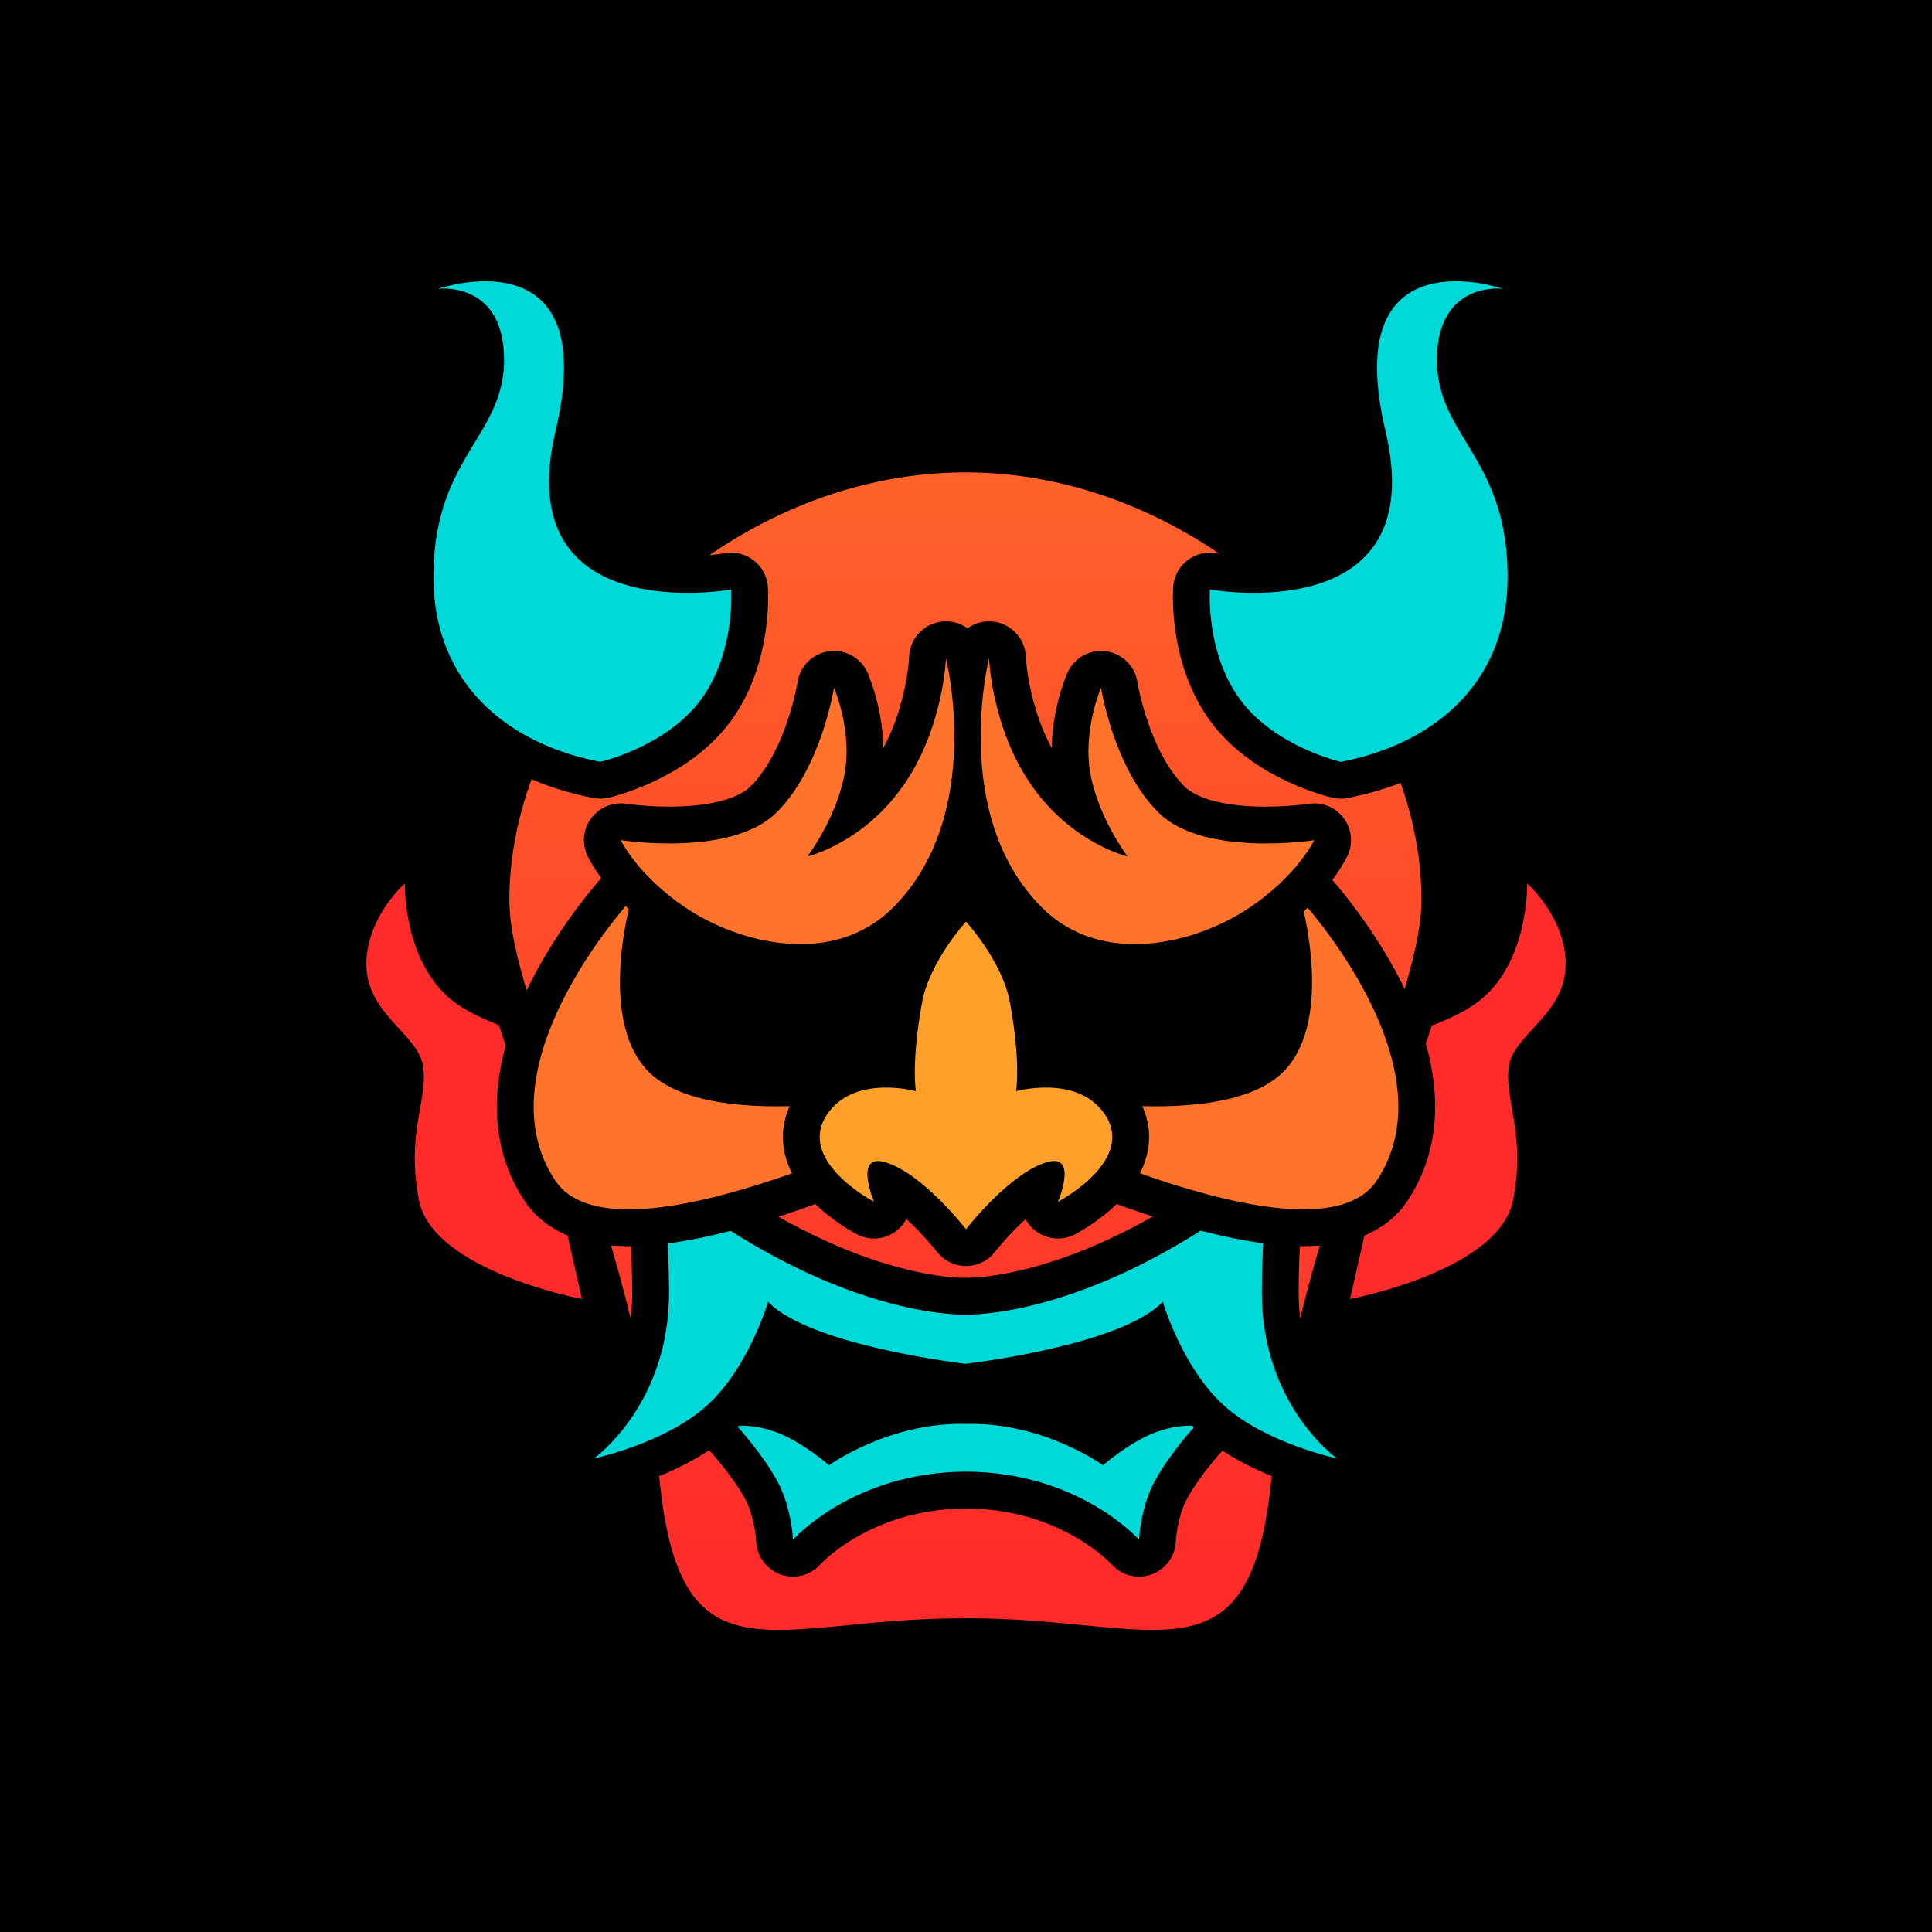
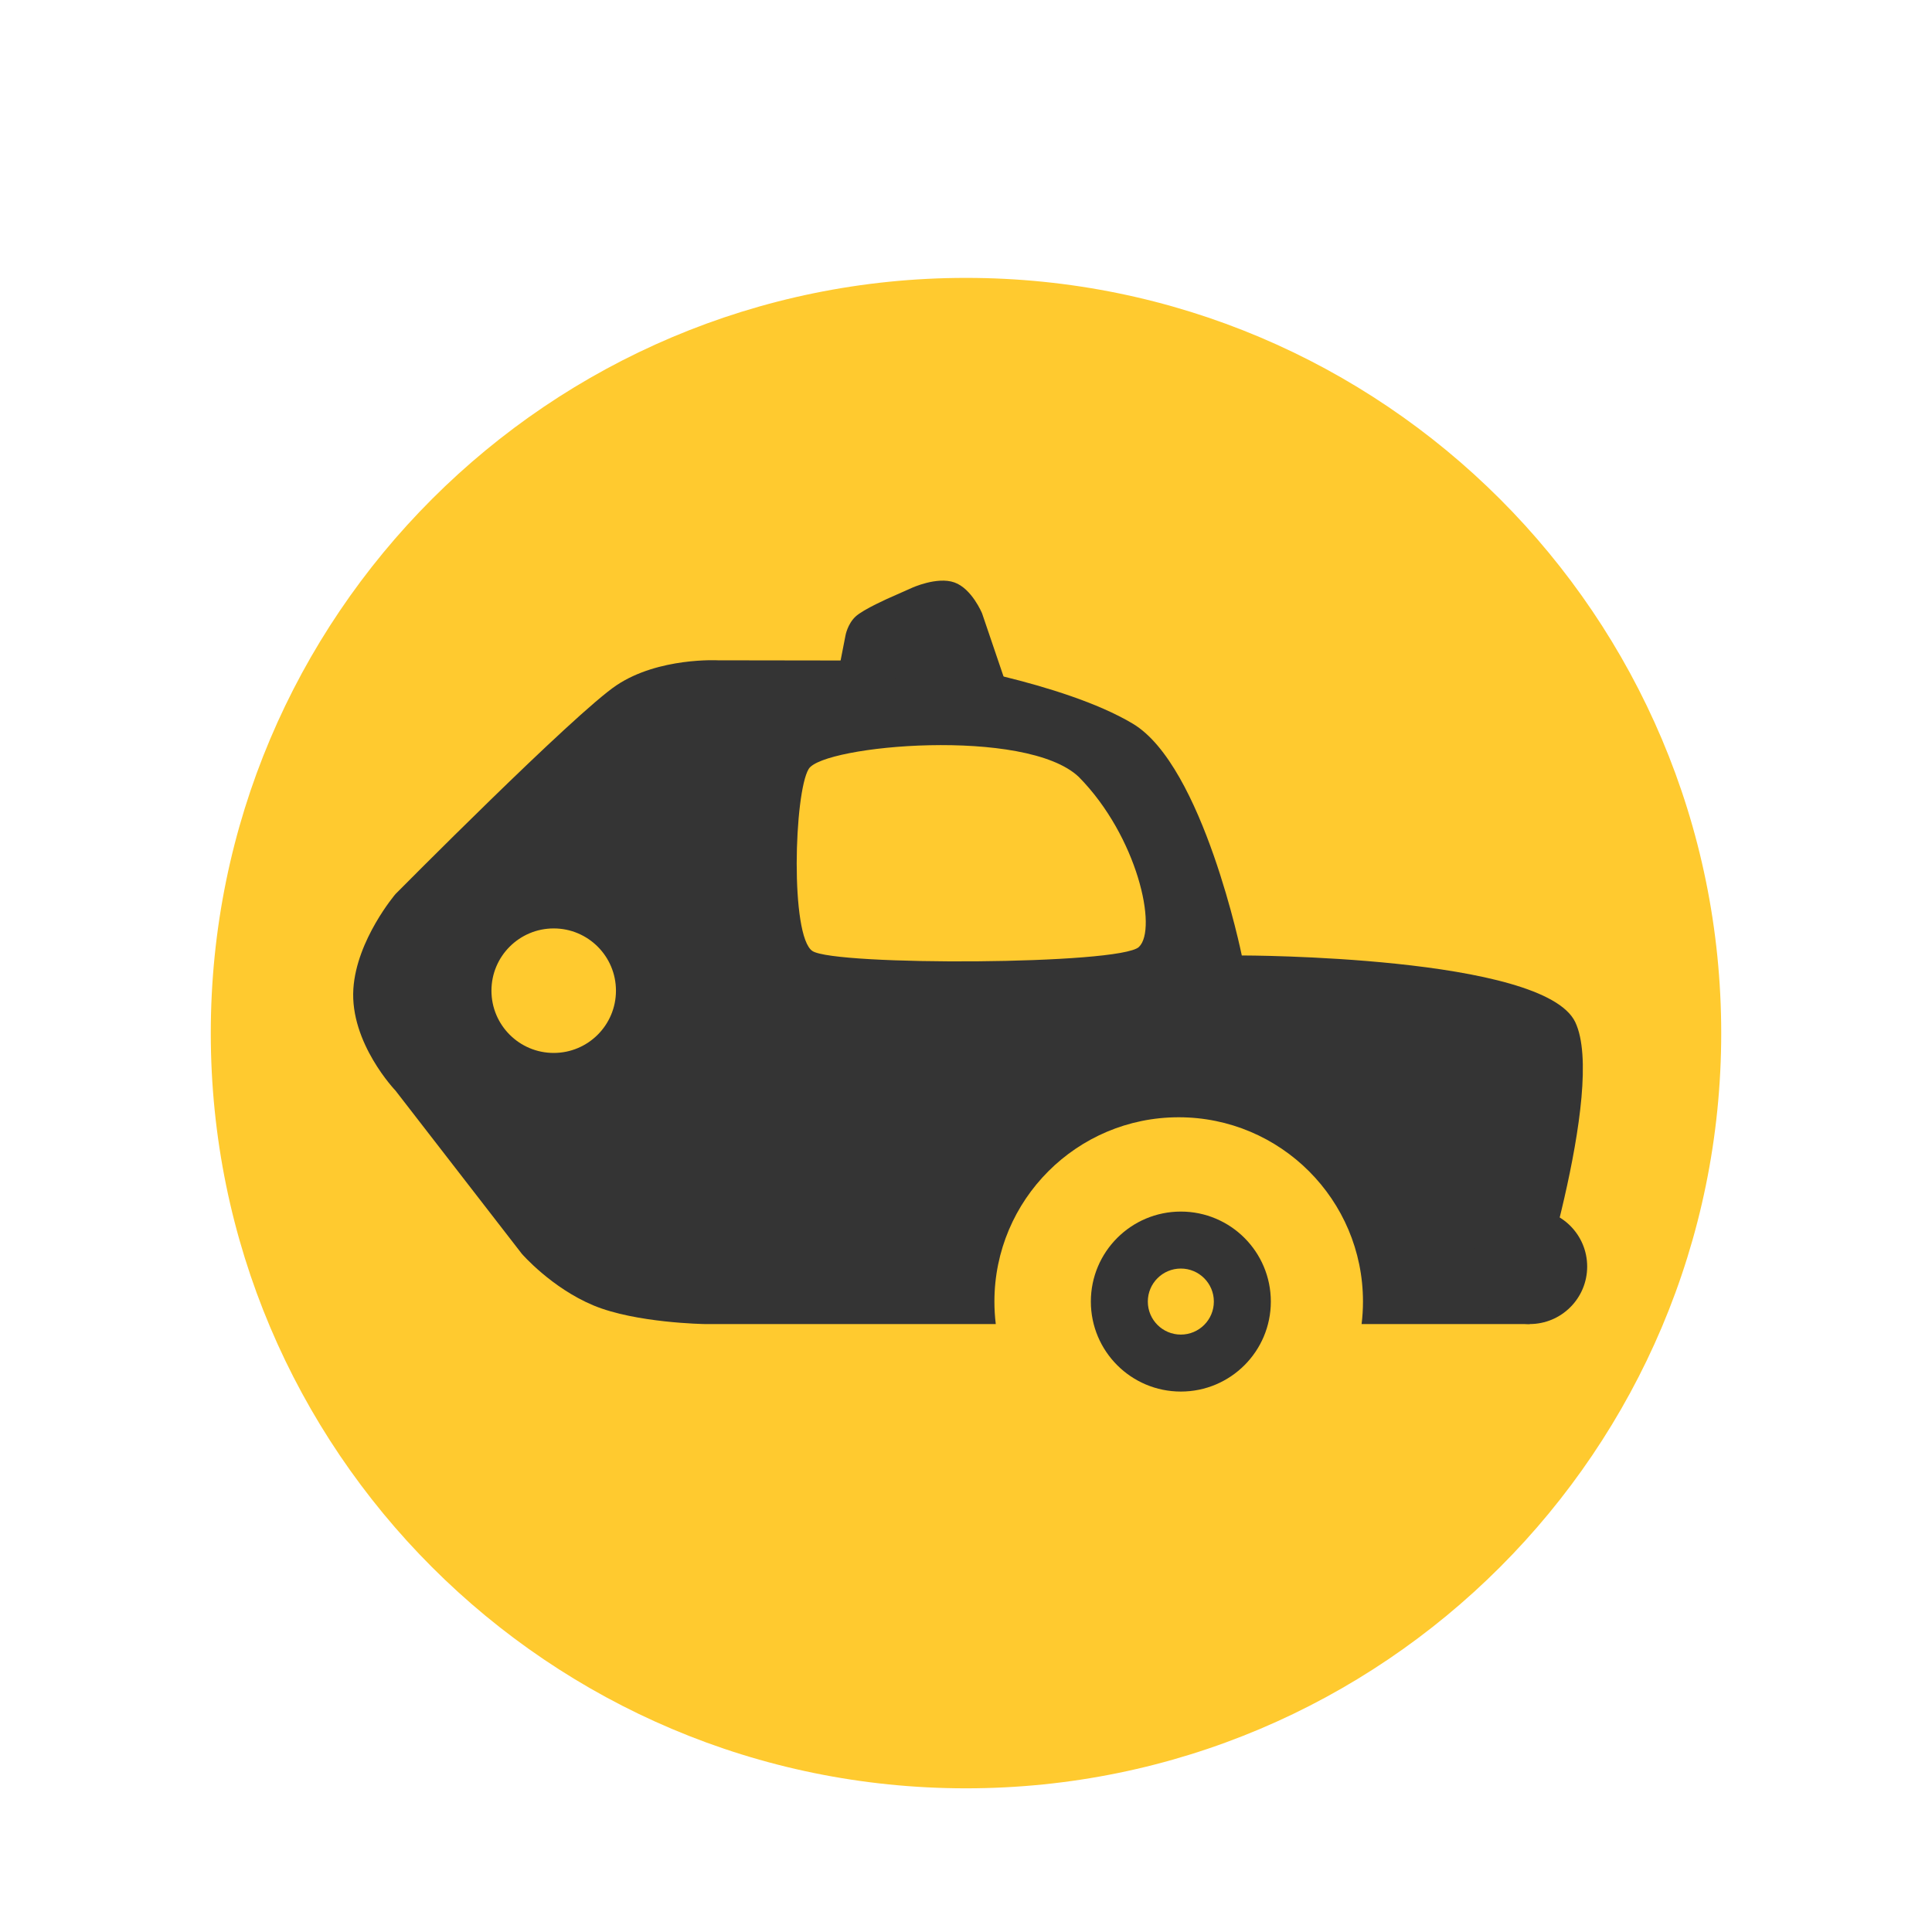
- <svg xmlns="http://www.w3.org/2000/svg" xmlns:xlink="http://www.w3.org/1999/xlink" width="210mm" height="210mm" viewBox="0 0 210 210" version="1.1" id="svg1" xml:space="preserve">
-   <defs id="defs1">
-     <linearGradient id="linearGradient32">
-       <stop style="stop-color:#ff622a;stop-opacity:1;" offset="0" id="stop33" />
-       <stop style="stop-color:#ff2a2a;stop-opacity:1;" offset="1" id="stop32" />
-     </linearGradient>
-     <linearGradient xlink:href="#linearGradient32" id="linearGradient33" x1="116.083" y1="114.538" x2="116.083" y2="205.272" gradientUnits="userSpaceOnUse" gradientTransform="matrix(1.337668,0,0,1.337668,-50.34254,-101.8691)" />
-   </defs>
-   <g id="layer1">
-     <rect style="display:inline;fill:#000000;fill-opacity:1;stroke:none;stroke-width:8;stroke-dasharray:none" id="rect37" width="210" height="210" x="0" y="0" />
-     <circle style="display:none;fill:#000000;stroke-width:8.428" id="path6" cx="105" cy="112.294" r="82.089" />
-     <path style="display:inline;fill:#ff2a2a;fill-opacity:1;stroke:#000000;stroke-width:8;stroke-linecap:round;stroke-linejoin:round;stroke-dasharray:none;stroke-opacity:1;paint-order:stroke fill markers" d="m 44.007,96.025 c 0,0 -0.218,8.372 5.078,12.665 2.707,2.195 7.637,3.573 7.637,3.573 l 6.531,28.932 c 0,0 -16.243,-3.033 -17.724,-10.774 -1.389,-7.261 0.968,-10.766 0.475,-14.463 -0.493,-3.696 -6.615,-5.804 -6.16,-11.828 0.361,-4.781 4.163,-8.107 4.163,-8.107 z" id="path4" />
-     <path style="display:inline;fill:#ff2a2a;fill-opacity:1;stroke:#000000;stroke-width:8;stroke-linecap:round;stroke-linejoin:round;stroke-dasharray:none;stroke-opacity:1;paint-order:stroke fill markers" d="m 165.993,96.025 c 0,0 0.218,8.372 -5.077,12.665 -2.707,2.195 -7.637,3.573 -7.637,3.573 l -6.531,28.932 c 0,0 16.243,-3.033 17.724,-10.774 1.389,-7.261 -0.968,-10.766 -0.475,-14.463 0.493,-3.696 6.615,-5.804 6.16,-11.828 -0.361,-4.781 -4.163,-8.107 -4.163,-8.107 z" id="path28" />
-     <path id="path8" style="display:inline;fill:url(#linearGradient33);fill-opacity:1;stroke:#000000;stroke-width:8;stroke-linecap:round;stroke-linejoin:round;stroke-dasharray:none;paint-order:stroke fill markers" d="m 104.938,51.345 c -26.393,0 -49.572,23.436 -49.572,46.465 0,11.515 13.237,34.022 16.373,63.498 2.363,22.217 12.548,14.597 32.706,14.597 0.165,0 0.329,-7.6e-4 0.493,-0.003 v -7e-4 c 0.164,0.002 0.328,0.003 0.493,0.003 20.158,0 30.342,7.619 32.706,-14.597 3.136,-29.476 16.373,-51.983 16.373,-63.498 0,-23.029 -23.179,-46.465 -49.572,-46.465 z" />
-     <path style="display:inline;fill:#00d9d8;fill-opacity:1;stroke:#000000;stroke-width:8;stroke-linecap:round;stroke-linejoin:round;stroke-dasharray:none;stroke-opacity:1;paint-order:stroke fill markers" d="m 79.474,64.073 c 0,0 0.496,6.819 -3.28,11.958 -3.776,5.139 -10.942,6.779 -10.942,6.779 -9.373,-1.787 -18.349,-7.981 -18.136,-20.626 0.212,-12.645 7.796,-14.847 7.675,-23.272 -0.121,-8.425 -7.173,-7.526 -7.173,-7.526 0,0 17.882,-6.167 12.769,15.462 -5.112,21.629 19.086,17.226 19.086,17.226 z" id="path1" />
-     <path style="display:inline;fill:#00d9d8;fill-opacity:1;stroke:#000000;stroke-width:8;stroke-linecap:round;stroke-linejoin:round;stroke-dasharray:none;stroke-opacity:1;paint-order:stroke fill markers" d="m 131.51,64.073 c 0,0 -0.496,6.819 3.28,11.958 3.776,5.139 10.942,6.779 10.942,6.779 9.373,-1.787 18.349,-7.981 18.136,-20.626 -0.212,-12.645 -7.796,-14.847 -7.675,-23.272 0.121,-8.425 7.173,-7.526 7.173,-7.526 0,0 -17.882,-6.167 -12.769,15.462 5.112,21.629 -19.086,17.226 -19.086,17.226 z" id="path35" />
-     <path id="path32" style="display:inline;fill:#000000;fill-opacity:1;stroke:none;stroke-width:12.126" d="m 87.847,143.927 -8.7,10.596 10.965,4.742 14.826,-4.495 14.826,4.495 10.965,-4.742 -8.7,-10.596 -17.091,4.312 z" />
-     <path id="path30" style="display:inline;fill:#00d9d8;fill-opacity:1;stroke:#000000;stroke-width:8;stroke-linecap:round;stroke-linejoin:round;stroke-dasharray:none;stroke-opacity:1;paint-order:stroke fill markers" d="m 104.938,154.77 c -8.397,-0.174 -14.826,4.495 -14.826,4.495 0,0 -1.661,-1.486 -4.007,-2.788 -3.314,-1.839 -6.011,-1.481 -6.011,-1.481 0,0 2.734,2.962 4.356,5.924 1.622,2.962 1.743,6.447 1.743,6.447 0,0 6.466,-7.354 18.808,-7.405 12.342,0.051 18.808,7.405 18.808,7.405 0,0 0.121,-3.485 1.743,-6.447 1.622,-2.962 4.356,-5.924 4.356,-5.924 0,0 -2.697,-0.358 -6.011,1.481 -2.347,1.302 -4.007,2.788 -4.007,2.788 0,0 -6.429,-4.67 -14.826,-4.495 -0.021,3.6e-4 -0.041,8.7e-4 -0.061,0.002 -0.02,-5e-4 -0.041,-8.8e-4 -0.061,-0.002 z" />
-     <path id="path2" style="display:inline;fill:#00d9d8;fill-opacity:1;stroke:#000000;stroke-width:8;stroke-linecap:round;stroke-linejoin:round;stroke-dasharray:none;stroke-opacity:1;paint-order:stroke fill markers" d="m 71.96,128.476 c 0,0 0.725,4.469 0.761,11.883 0.06,12.361 -8.172,18.173 -8.172,18.173 0,0 7.75,-1.647 12.298,-5.764 4.549,-4.117 6.644,-11.269 6.644,-11.269 4.585,4.801 21.448,6.74 21.448,6.74 0,0 16.862,-1.938 21.448,-6.74 0,0 2.095,7.152 6.644,11.269 4.549,4.117 12.298,5.764 12.298,5.764 0,0 -8.232,-5.812 -8.172,-18.173 0.036,-7.414 0.761,-11.883 0.761,-11.883 -18.939,15.028 -32.977,14.411 -32.979,14.411 -8.8e-4,5e-5 -14.039,0.617 -32.979,-14.411 z" />
-     <path style="display:inline;fill:#000000;fill-opacity:1;stroke-width:8;stroke-dasharray:none" d="m 105,119.617 -42.475,3.636 4.948,-31.931 39.488,-6.049 34.435,12.538 8.616,28.919 z" id="path7" />
-     <path id="path29" style="display:inline;fill:#ff732a;fill-opacity:1;stroke:#000000;stroke-width:8;stroke-linecap:round;stroke-linejoin:round;stroke-dasharray:none;stroke-opacity:1;paint-order:stroke fill markers" d="m 68.604,97.81 c 0,0 -16.584,17.985 -8.258,30.503 6.825,10.262 42.256,-7.824 44.655,-8.696 2.398,0.872 37.831,18.958 44.655,8.696 8.325,-12.518 -8.259,-30.503 -8.259,-30.503 0,0 3.956,13.742 -2.384,19.129 -7.424,6.307 -28.566,1.672 -28.566,1.672 l -5.446,-1.718 -5.445,1.718 c 0,0 -21.143,4.635 -28.567,-1.672 -6.34,-5.387 -2.384,-19.129 -2.384,-19.129 z" />
-     <path id="path3" style="display:inline;fill:#ff732a;fill-opacity:1;stroke:#000000;stroke-width:8;stroke-linecap:round;stroke-linejoin:round;stroke-dasharray:none;stroke-opacity:1;paint-order:stroke fill markers" d="m 107.504,71.537 c 0,0 0.27,7.69 4.699,13.939 4.43,6.249 10.359,7.614 10.359,7.614 0,0 -3.05,-3.988 -4.004,-8.793 -0.955,-4.805 1.121,-9.544 1.121,-9.544 0,0 1.366,8.793 6.3,13.619 4.934,4.825 16.873,2.95 16.873,2.95 0,0 -1.806,3.819 -7.048,7.344 -5.82,3.914 -16.018,6.487 -22.532,0 -10.064,-10.023 -5.767,-27.128 -5.767,-27.128 z m -4.683,0 c 0,0 4.297,17.105 -5.767,27.128 -6.514,6.487 -16.712,3.914 -22.532,0 -5.242,-3.525 -7.048,-7.344 -7.048,-7.344 0,0 11.939,1.876 16.873,-2.95 4.934,-4.825 6.3,-13.619 6.3,-13.619 0,0 2.077,4.739 1.122,9.544 -0.955,4.805 -4.005,8.793 -4.005,8.793 0,0 5.929,-1.364 10.359,-7.614 4.43,-6.249 4.699,-13.939 4.699,-13.939 z" />
-     <path id="path5" style="display:inline;fill:#ffa02a;fill-opacity:1;stroke:#000000;stroke-width:8;stroke-linecap:round;stroke-linejoin:round;stroke-dasharray:none;stroke-opacity:1;paint-order:stroke fill markers" d="m 105,100.176 c 0,0 -3.964,4.312 -4.784,8.822 -1.19,6.546 -0.661,9.613 -0.661,9.613 0,0 -6.378,-1.794 -9.443,2.228 -3.943,5.175 4.884,9.783 4.884,9.783 0,0 -2.204,-5.254 1.154,-4.313 4.066,1.14 8.85,7.3 8.85,7.3 3.2e-4,-4.1e-4 4.785,-6.161 8.85,-7.3 3.358,-0.941 1.154,4.313 1.154,4.313 0,0 8.826,-4.608 4.884,-9.783 -3.064,-4.022 -9.442,-2.228 -9.442,-2.228 0,0 0.53,-3.067 -0.661,-9.613 C 108.965,104.488 105,100.176 105,100.176 Z" />
+ <svg xmlns="http://www.w3.org/2000/svg" width="210mm" height="210mm" viewBox="0 0 210 210" version="1.1" id="svg1" xml:space="preserve">
+   <defs id="defs1" />
+   <g id="layer1" style="display:inline">
+     <rect style="display:none;fill:#ffca2f;fill-opacity:1;stroke:none;stroke-width:8;stroke-dasharray:none" id="rect37" width="210" height="210" x="0" y="0" />
+     <circle style="display:inline;fill:#ffca2f;fill-opacity:1;stroke-width:8.428" id="path6" cx="105" cy="112.294" r="82.089" />
+     <path id="path9" style="display:inline;fill:#343434;fill-opacity:1;stroke-width:8.285" d="m 100.64,71.806 -22.595,-0.033 c 0,0 -6.44,-0.349 -11.019,2.704 -4.579,3.052 -24.038,22.702 -24.038,22.702 0,0 -4.231,4.957 -4.579,10.301 -0.383,5.894 4.579,11.065 4.579,11.065 l 13.736,17.742 c 0,0 3.214,3.703 7.793,5.611 4.579,1.908 12.047,2.02 12.047,2.02 h 31.673 c -0.1,-0.811 -0.149,-1.627 -0.149,-2.444 -1e-4,-11.063 8.968,-20.032 20.031,-20.032 11.063,1.5e-4 20.031,8.969 20.031,20.032 4e-5,0.817 -0.05,1.633 -0.15,2.444 h 18.265 c 0,0 8.394,-25.564 4.96,-32.813 -3.434,-7.249 -36.247,-7.25 -36.247,-7.25 0,0 -4.197,-20.603 -11.828,-25.182 -7.631,-4.579 -22.511,-6.868 -22.511,-6.868 z m 0.388,9.198 c 6.426,-0.139 13.369,0.725 16.232,3.445 6.365,6.45 8.599,16.525 6.535,18.482 -2.064,1.957 -33.056,2.057 -35.488,0.44 -2.432,-1.617 -1.989,-17.204 -0.405,-19.791 0.792,-1.293 6.701,-2.436 13.126,-2.576 z M 60.185,100.916 c 3.737,-2e-4 6.767,3.029 6.767,6.767 1.92e-4,3.737 -3.03,6.767 -6.767,6.767 -3.737,-9e-5 -6.767,-3.03 -6.767,-6.767 8.4e-5,-3.737 3.03,-6.766 6.767,-6.767 z" />
+     <path id="path10-2-6-7" style="display:inline;fill:#343434;fill-opacity:1;stroke-width:7.08" d="m 128.352,131.693 a 9.781,9.781 0 0 0 -9.781,9.782 9.781,9.781 0 0 0 9.781,9.781 9.781,9.781 0 0 0 9.782,-9.781 9.781,9.781 0 0 0 -9.782,-9.782 z m 0,6.193 a 3.589,3.589 0 0 1 3.589,3.589 3.589,3.589 0 0 1 -3.589,3.589 3.589,3.589 0 0 1 -3.589,-3.589 3.589,3.589 0 0 1 3.589,-3.589 z" />
+     <path style="display:inline;fill:#343434;fill-opacity:1;stroke-width:4.272" d="m 90.991,73.721 0.917,-4.681 c 0,0 0.221,-1.205 1.073,-2.011 0.852,-0.806 3.777,-2.083 3.777,-2.083 l 2.333,-1.035 c 0,0 2.759,-1.277 4.652,-0.602 1.902,0.678 3.005,3.362 3.005,3.362 l 2.487,7.316 z" id="path12" />
+     <circle style="display:inline;fill:#343434;fill-opacity:1;stroke-width:8" id="path2" cx="166.267" cy="137.667" r="6.252" />
  </g>
</svg>
